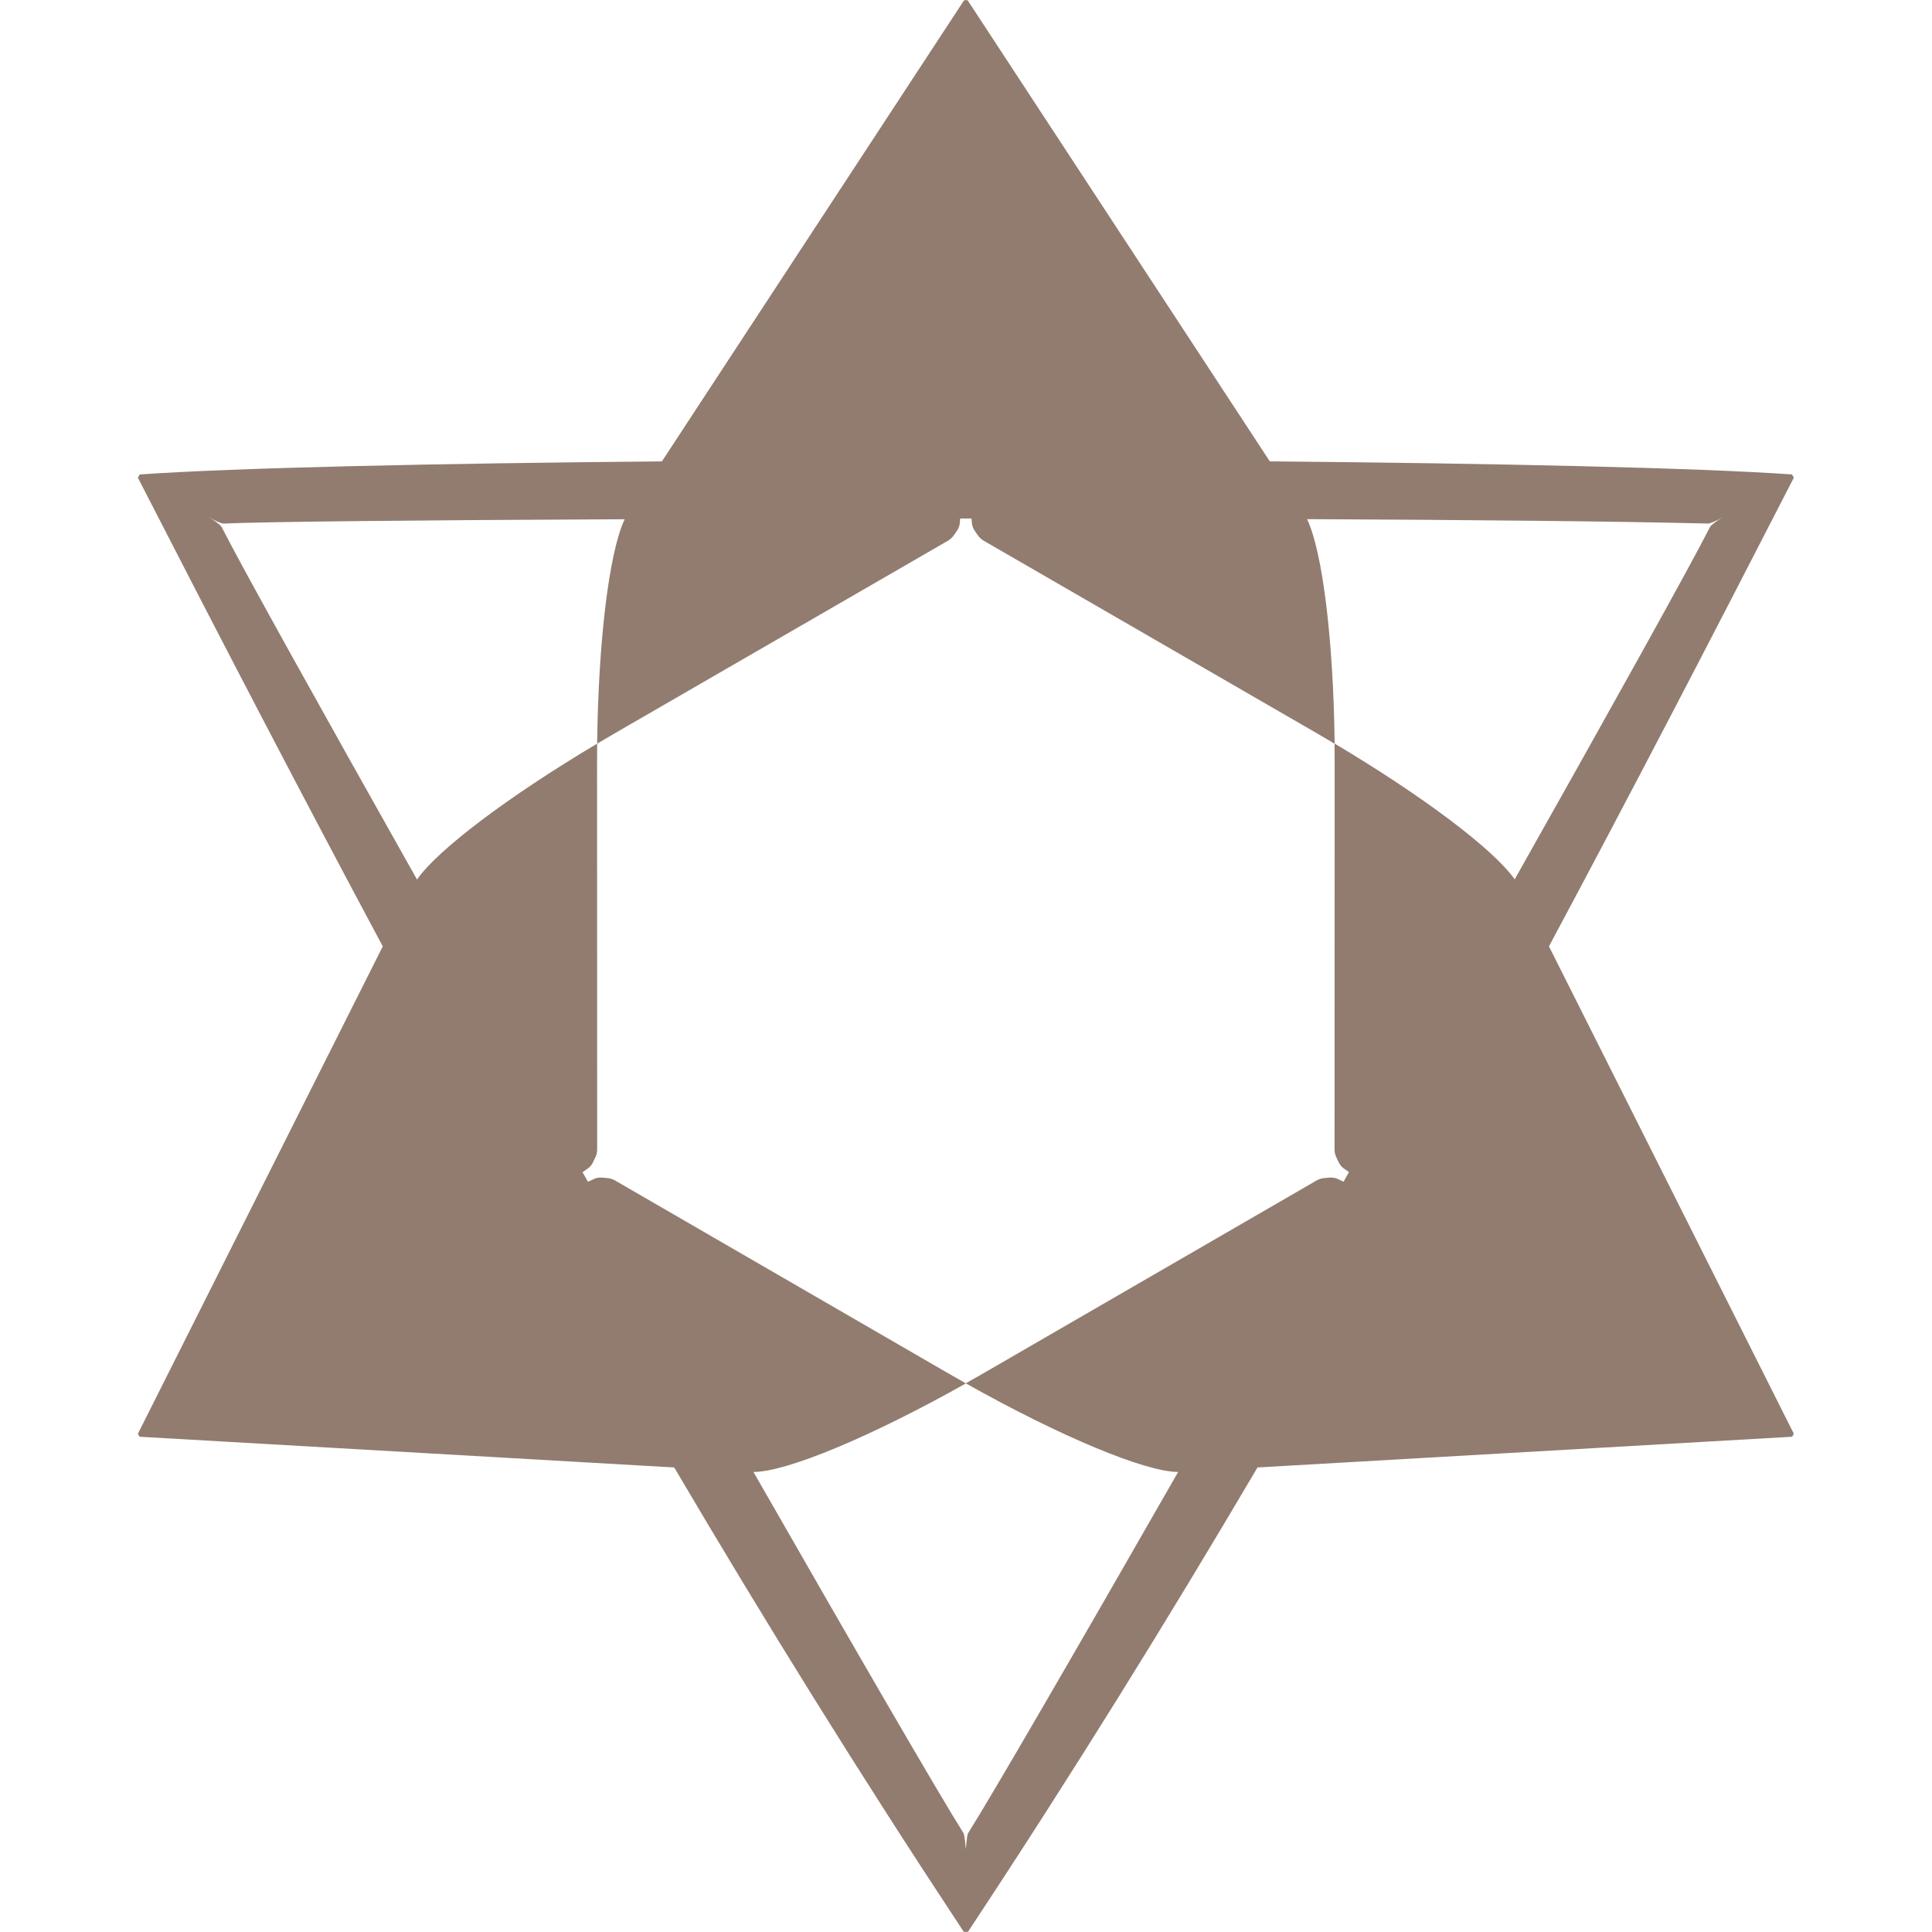
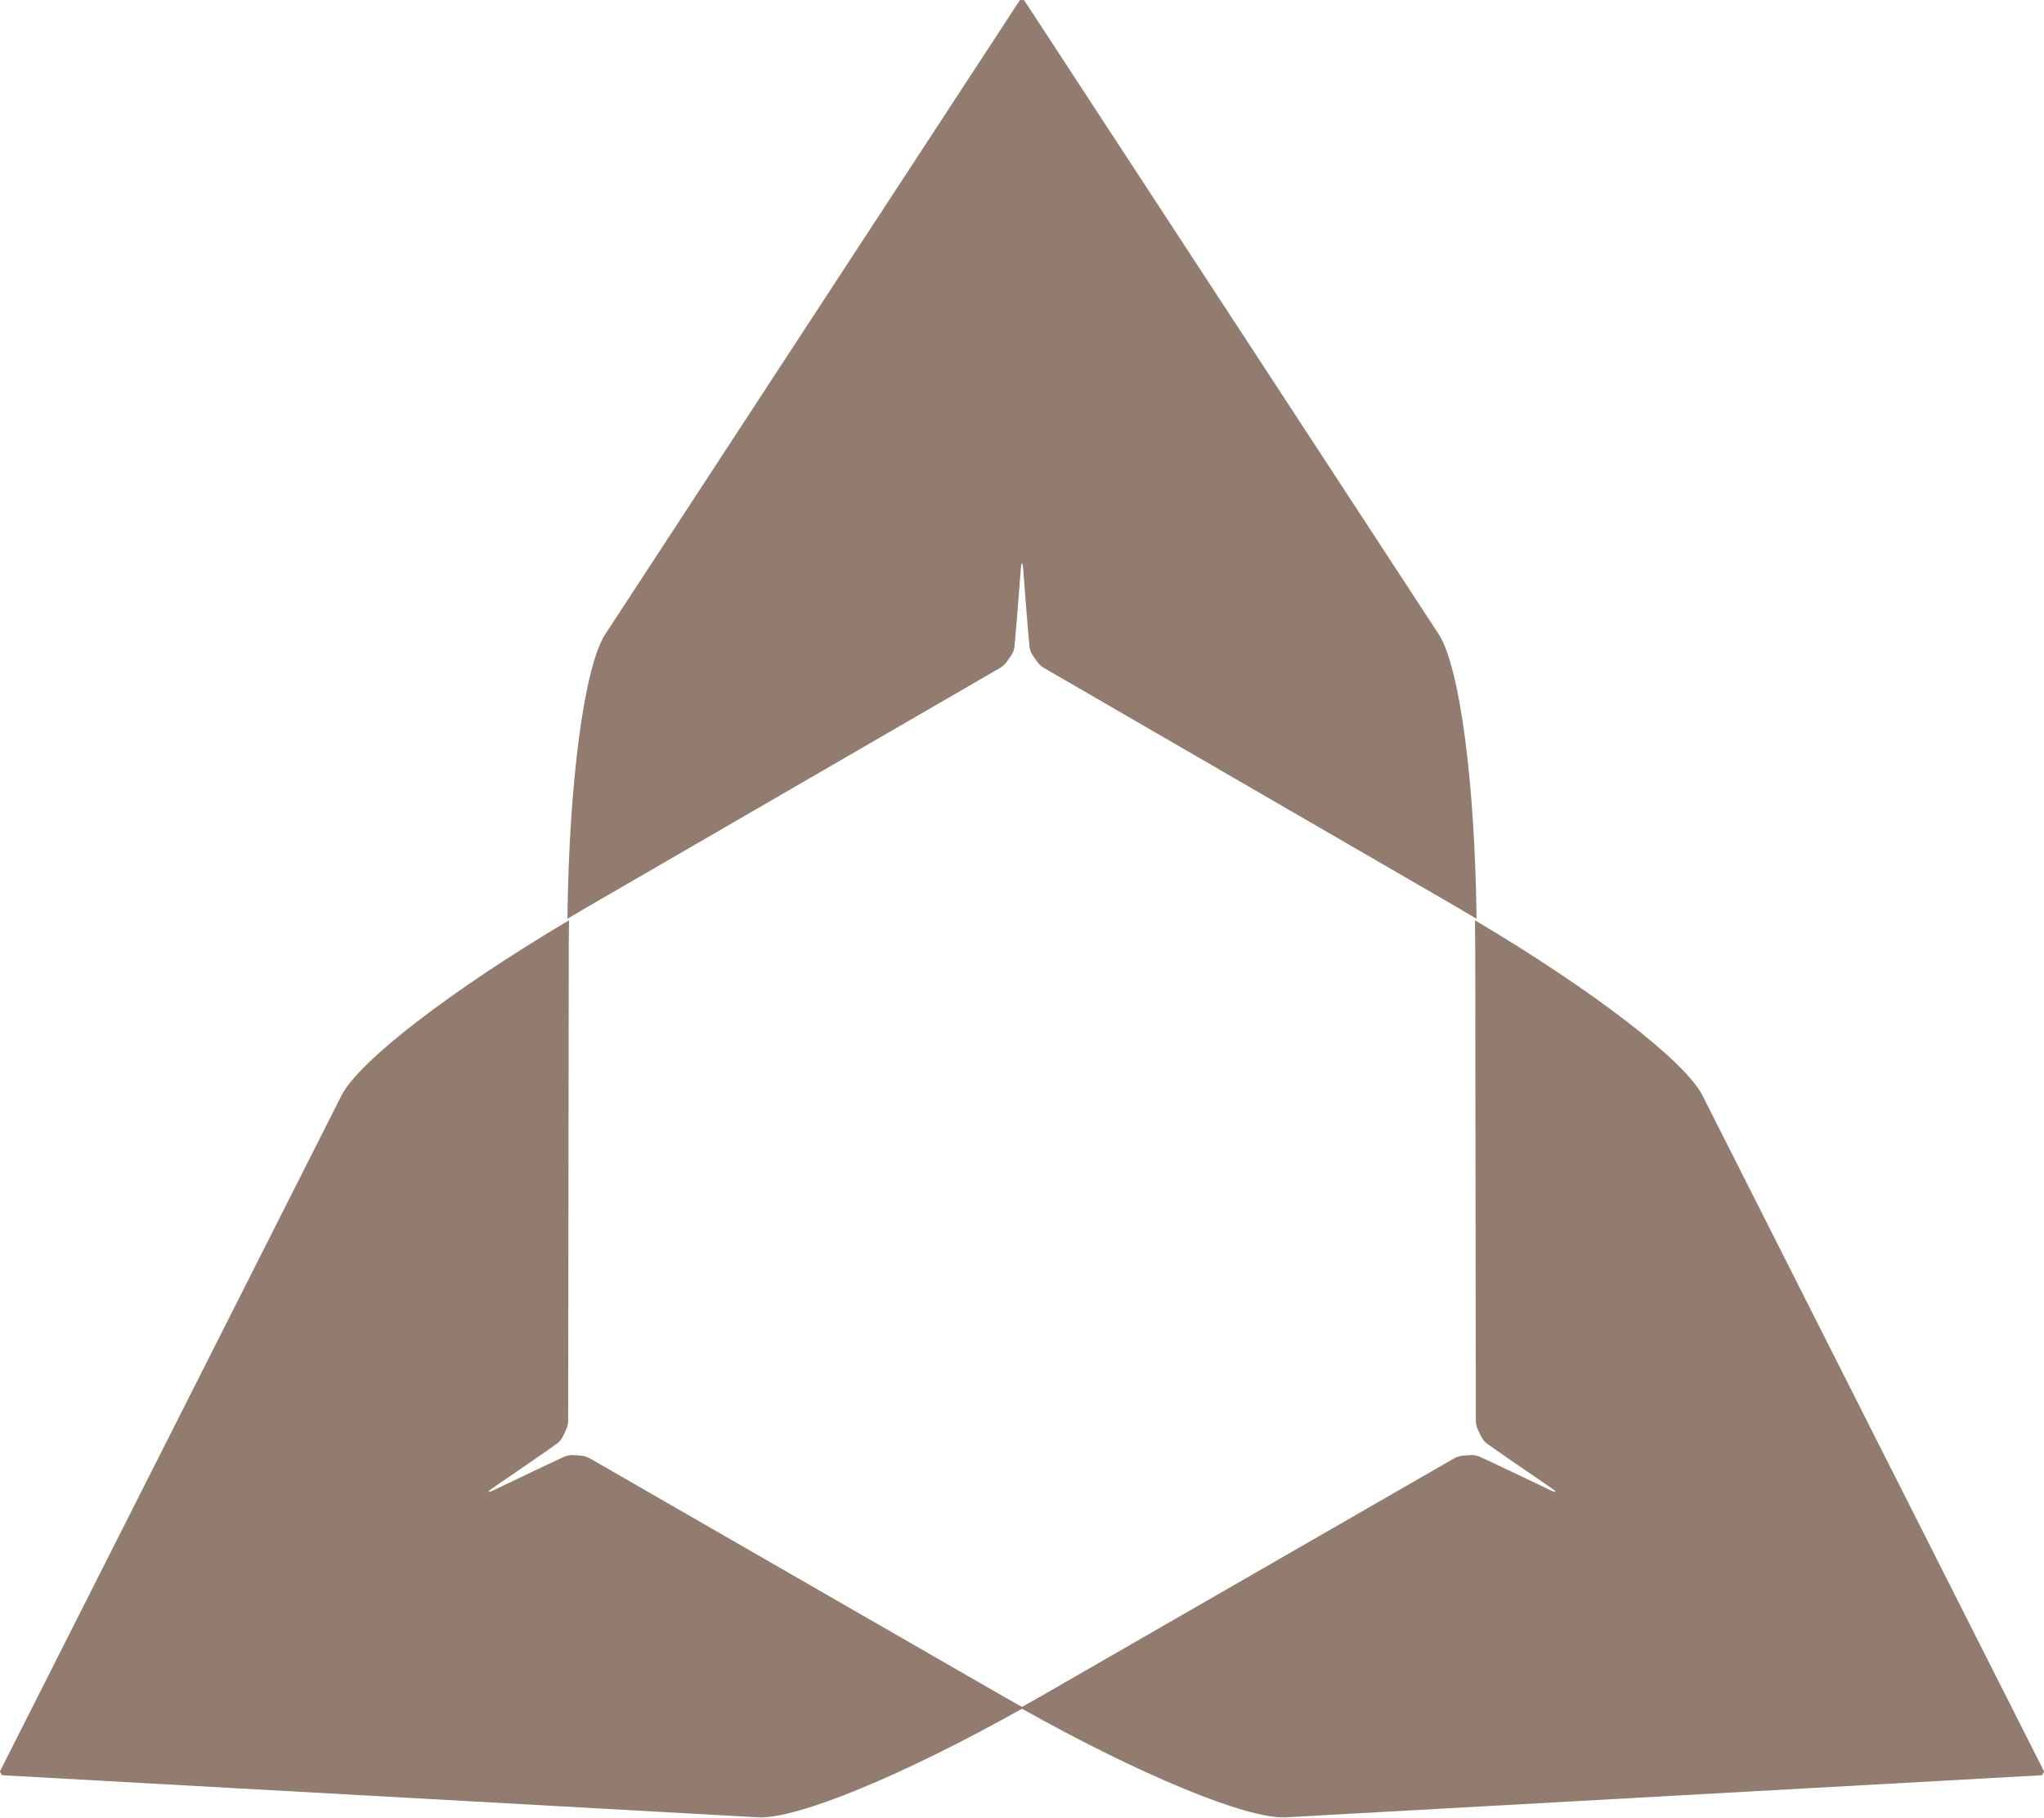
- <svg xmlns="http://www.w3.org/2000/svg" width="84.664mm" height="84.676mm" viewBox="0 0 84.664 84.676" version="1.1" id="svg1">
+ <svg xmlns="http://www.w3.org/2000/svg" width="90mm" height="80mm" viewBox="0 0 90 80" version="1.1" id="svg1">
  <defs id="defs1" />
-   <path id="path30-5-7-1-7-4-2-1-4-1-4-8-4-8-6-6-6-9-7" style="font-size:121.133px;font-family:Brooch;-inkscape-font-specification:Brooch;letter-spacing:12.871px;word-spacing:3.218px;baseline-shift:baseline;display:inline;overflow:visible;mix-blend-mode:normal;vector-effect:none;fill:#917c6f;stroke-width:0.343;enable-background:accumulate;stop-color:#000000" d="m 42.269,0.01 c -0.008,0.005 -0.019,0.01 -0.029,0.023 L 29.01,20.222 c -9.988,0.088 -18.647,0.278 -22.875,0.572 -0.019,0.005 -0.096,0.133 -0.087,0.153 3.705,7.217 7.238,14.011 10.728,20.531 L 6.056,62.814 c -0.008,0.014 -0.008,0.025 -0.008,0.034 0,0.008 0.059,0.106 0.065,0.112 0.005,0.007 0.014,0.011 0.033,0.011 L 29.55,64.316 c 3.987,6.769 8.116,13.423 12.57,20.17 0.038,0.057 0.076,0.114 0.114,0.171 0.008,0.01 0.025,0.012 0.033,0.013 0,5.5e-5 0.029,0 0.067,0 0.038,0 0.068,5.5e-5 0.068,0 v 0 c 0.008,0 0.025,-0.005 0.029,-0.013 0.038,-0.057 0.075,-0.114 0.113,-0.171 4.454,-6.747 8.583,-13.401 12.57,-20.17 l 23.404,-1.345 c 0.019,0 0.025,-0.005 0.033,-0.011 0.005,-0.006 0.064,-0.104 0.065,-0.112 0,-0.009 0,-0.02 -0.008,-0.034 L 67.888,41.477 c 3.49,-6.52 7.022,-13.314 10.727,-20.531 0.008,-0.02 -0.068,-0.151 -0.087,-0.153 -4.229,-0.293 -12.887,-0.484 -22.875,-0.572 L 42.423,0.033 c -0.008,-0.013 -0.019,-0.021 -0.025,-0.023 -0.008,-0.005 -0.122,-0.005 -0.129,0 z M 9.159,22.672 c 0.284,0.167 0.555,0.275 0.641,0.275 1.699,-0.081 8.667,-0.151 17.578,-0.189 -0.675,1.423 -1.152,5.287 -1.206,9.834 -3.897,2.317 -6.996,4.658 -7.895,5.957 C 13.987,30.931 10.596,24.837 9.714,23.099 9.671,23.018 9.443,22.838 9.159,22.672 Z m 66.342,0 c -0.284,0.167 -0.512,0.346 -0.555,0.428 -0.882,1.737 -4.271,7.829 -8.56,15.442 -0.905,-1.3 -4,-3.638 -7.891,-5.951 -0.054,-4.552 -0.532,-8.418 -1.208,-9.838 7.225,0.033 13.585,0.094 17.572,0.193 0.087,0 0.358,-0.108 0.642,-0.275 z m -33.415,0.052 c 0.164,-2.7e-5 0.329,5.5e-5 0.493,0 0.005,0.077 0.014,0.15 0.019,0.219 0.008,0.079 0.048,0.198 0.087,0.265 0.065,0.103 0.135,0.203 0.208,0.3 0.048,0.063 0.143,0.146 0.211,0.185 l 14.584,8.429 c 0.27,0.157 0.538,0.314 0.803,0.472 v 0 c 0,0.307 0.005,0.617 0.005,0.929 l -0.005,16.866 c 0,0.079 0.019,0.203 0.053,0.276 0.048,0.112 0.1,0.222 0.157,0.33 0.038,0.07 0.122,0.162 0.185,0.209 0.074,0.053 0.154,0.109 0.238,0.168 -0.079,0.14 -0.159,0.279 -0.238,0.419 -0.094,-0.045 -0.184,-0.086 -0.267,-0.124 -0.072,-0.032 -0.195,-0.059 -0.274,-0.057 -0.122,0.005 -0.243,0.015 -0.363,0.03 -0.079,0.01 -0.197,0.051 -0.266,0.091 l -14.579,8.437 c -0.27,0.156 -0.54,0.309 -0.808,0.46 -0.268,-0.151 -0.538,-0.304 -0.808,-0.46 L 26.944,51.731 c -0.068,-0.04 -0.187,-0.081 -0.266,-0.091 -0.121,-0.015 -0.242,-0.025 -0.363,-0.03 -0.078,-0.005 -0.201,0.025 -0.273,0.057 -0.085,0.039 -0.177,0.081 -0.273,0.127 -0.079,-0.139 -0.158,-0.278 -0.237,-0.418 0.087,-0.06 0.168,-0.118 0.244,-0.172 0.064,-0.047 0.149,-0.139 0.186,-0.209 0.057,-0.108 0.108,-0.218 0.156,-0.33 0.033,-0.073 0.055,-0.197 0.055,-0.276 l -0.005,-16.866 c 0,-0.312 0,-0.622 0.005,-0.93 0.264,-0.157 0.532,-0.314 0.801,-0.471 l 14.583,-8.429 c 0.069,-0.04 0.164,-0.122 0.212,-0.185 0.074,-0.097 0.143,-0.197 0.208,-0.3 0.043,-0.067 0.079,-0.187 0.088,-0.265 0.005,-0.069 0.008,-0.142 0.019,-0.219 z m 0.248,37.908 c 4.134,2.325 7.854,3.879 9.303,3.881 -4.498,7.854 -8.147,14.152 -9.212,15.839 -0.048,0.078 -0.095,0.7 -0.095,0.7 0,0 -0.048,-0.622 -0.096,-0.7 -1.065,-1.687 -4.715,-7.984 -9.212,-15.839 1.444,0.005 5.17,-1.551 9.311,-3.881 z" />
+   <g id="g106-4" transform="matrix(0.3779529,0,0,0.3779529,6847.288,-2673.771)">
+     <path id="path30-5-7-1-7-4-2-11-5-9-6-4-3-9-9-99-5-5-1-06" style="font-size:121.133px;font-family:Brooch;-inkscape-font-specification:Brooch;letter-spacing:12.871px;word-spacing:3.218px;baseline-shift:baseline;display:inline;overflow:visible;mix-blend-mode:normal;vector-effect:none;fill:#917c6f;stroke-width:1.118;enable-background:accumulate;stop-color:#000000" d="m -17997.926,7074.358 c -0.03,0.01 -0.06,0.032 -0.08,0.075 l -48.27,73.805 c -2.447,3.833 -4.207,17.202 -4.396,33.118 0.867,-0.517 1.745,-1.033 2.631,-1.548 l 47.792,-27.679 c 0.223,-0.13 0.537,-0.4 0.693,-0.607 0.24,-0.32 0.467,-0.648 0.68,-0.987 0.137,-0.22 0.26,-0.613 0.288,-0.872 0.176,-1.797 0.523,-6.274 0.722,-8.893 0.08,-1.101 0.218,-1.101 0.302,0 0.199,2.619 0.547,7.097 0.723,8.893 0.03,0.259 0.151,0.651 0.288,0.872 0.213,0.339 0.44,0.667 0.68,0.987 0.156,0.208 0.469,0.477 0.693,0.607 l 47.791,27.679 c 0.887,0.515 1.764,1.032 2.632,1.548 -0.19,-15.916 -1.951,-29.285 -4.397,-33.118 l -48.27,-73.805 c -0.03,-0.043 -0.06,-0.069 -0.08,-0.075 -0.03,-0.01 -0.397,-0.01 -0.422,0 z" />
+     <path id="path30-5-7-1-7-4-2-11-5-9-6-4-3-9-9-99-5-5-1-0-0" style="font-size:121.133px;font-family:Brooch;-inkscape-font-specification:Brooch;letter-spacing:12.871px;word-spacing:3.218px;baseline-shift:baseline;display:inline;overflow:visible;mix-blend-mode:normal;vector-effect:none;fill:#917c6f;stroke-width:1.118;enable-background:accumulate;stop-color:#000000" d="m -17944.943,7181.535 c 0.01,1.009 0.02,2.028 0.03,3.053 l 0.07,55.229 c 0,0.258 0.08,0.665 0.18,0.904 0.157,0.368 0.327,0.729 0.515,1.083 0.122,0.229 0.4,0.532 0.611,0.685 1.468,1.051 5.172,3.59 7.341,5.072 0.913,0.62 0.844,0.739 -0.151,0.262 -2.369,-1.137 -6.42,-3.074 -8.064,-3.82 -0.239,-0.103 -0.64,-0.195 -0.899,-0.187 -0.4,0.015 -0.798,0.048 -1.195,0.095 -0.258,0.031 -0.648,0.168 -0.872,0.297 l -47.866,27.549 c -0.89,0.511 -1.776,1.012 -2.657,1.505 13.879,7.793 26.337,12.953 30.879,12.751 l 88.053,-4.901 c 0.05,0 0.09,-0.017 0.105,-0.032 0.02,-0.021 0.207,-0.339 0.211,-0.365 v 5e-4 c 0,-0.031 0,-0.068 -0.02,-0.106 l -39.783,-78.706 c -2.096,-4.036 -12.793,-12.244 -26.483,-20.366 z" />
+     <path id="path30-5-7-1-7-4-2-11-5-9-6-4-3-9-9-99-5-5-1-0-5-4" style="font-size:121.133px;font-family:Brooch;-inkscape-font-specification:Brooch;letter-spacing:12.871px;word-spacing:3.218px;baseline-shift:baseline;display:inline;overflow:visible;mix-blend-mode:normal;vector-effect:none;fill:#917c6f;stroke-width:1.118;enable-background:accumulate;stop-color:#000000" d="m -18050.486,7181.535 c -0.01,1.009 -0.02,2.028 -0.03,3.053 l -0.07,55.229 c 0,0.258 -0.08,0.665 -0.18,0.904 -0.157,0.368 -0.327,0.729 -0.515,1.083 -0.122,0.229 -0.4,0.532 -0.611,0.685 -1.468,1.051 -5.172,3.59 -7.341,5.072 -0.913,0.62 -0.844,0.739 0.151,0.262 2.369,-1.137 6.42,-3.074 8.064,-3.82 0.239,-0.103 0.64,-0.195 0.899,-0.187 0.4,0.015 0.798,0.048 1.195,0.095 0.258,0.031 0.648,0.168 0.872,0.297 l 47.866,27.549 c 0.89,0.511 1.776,1.012 2.657,1.505 -13.879,7.793 -26.337,12.953 -30.879,12.751 l -88.053,-4.901 c -0.05,0 -0.09,-0.017 -0.105,-0.032 -0.02,-0.021 -0.207,-0.339 -0.211,-0.365 v 5e-4 c 0,-0.031 0,-0.068 0.02,-0.106 l 39.783,-78.706 c 2.096,-4.036 12.793,-12.244 26.483,-20.366 z" />
+   </g>
</svg>
